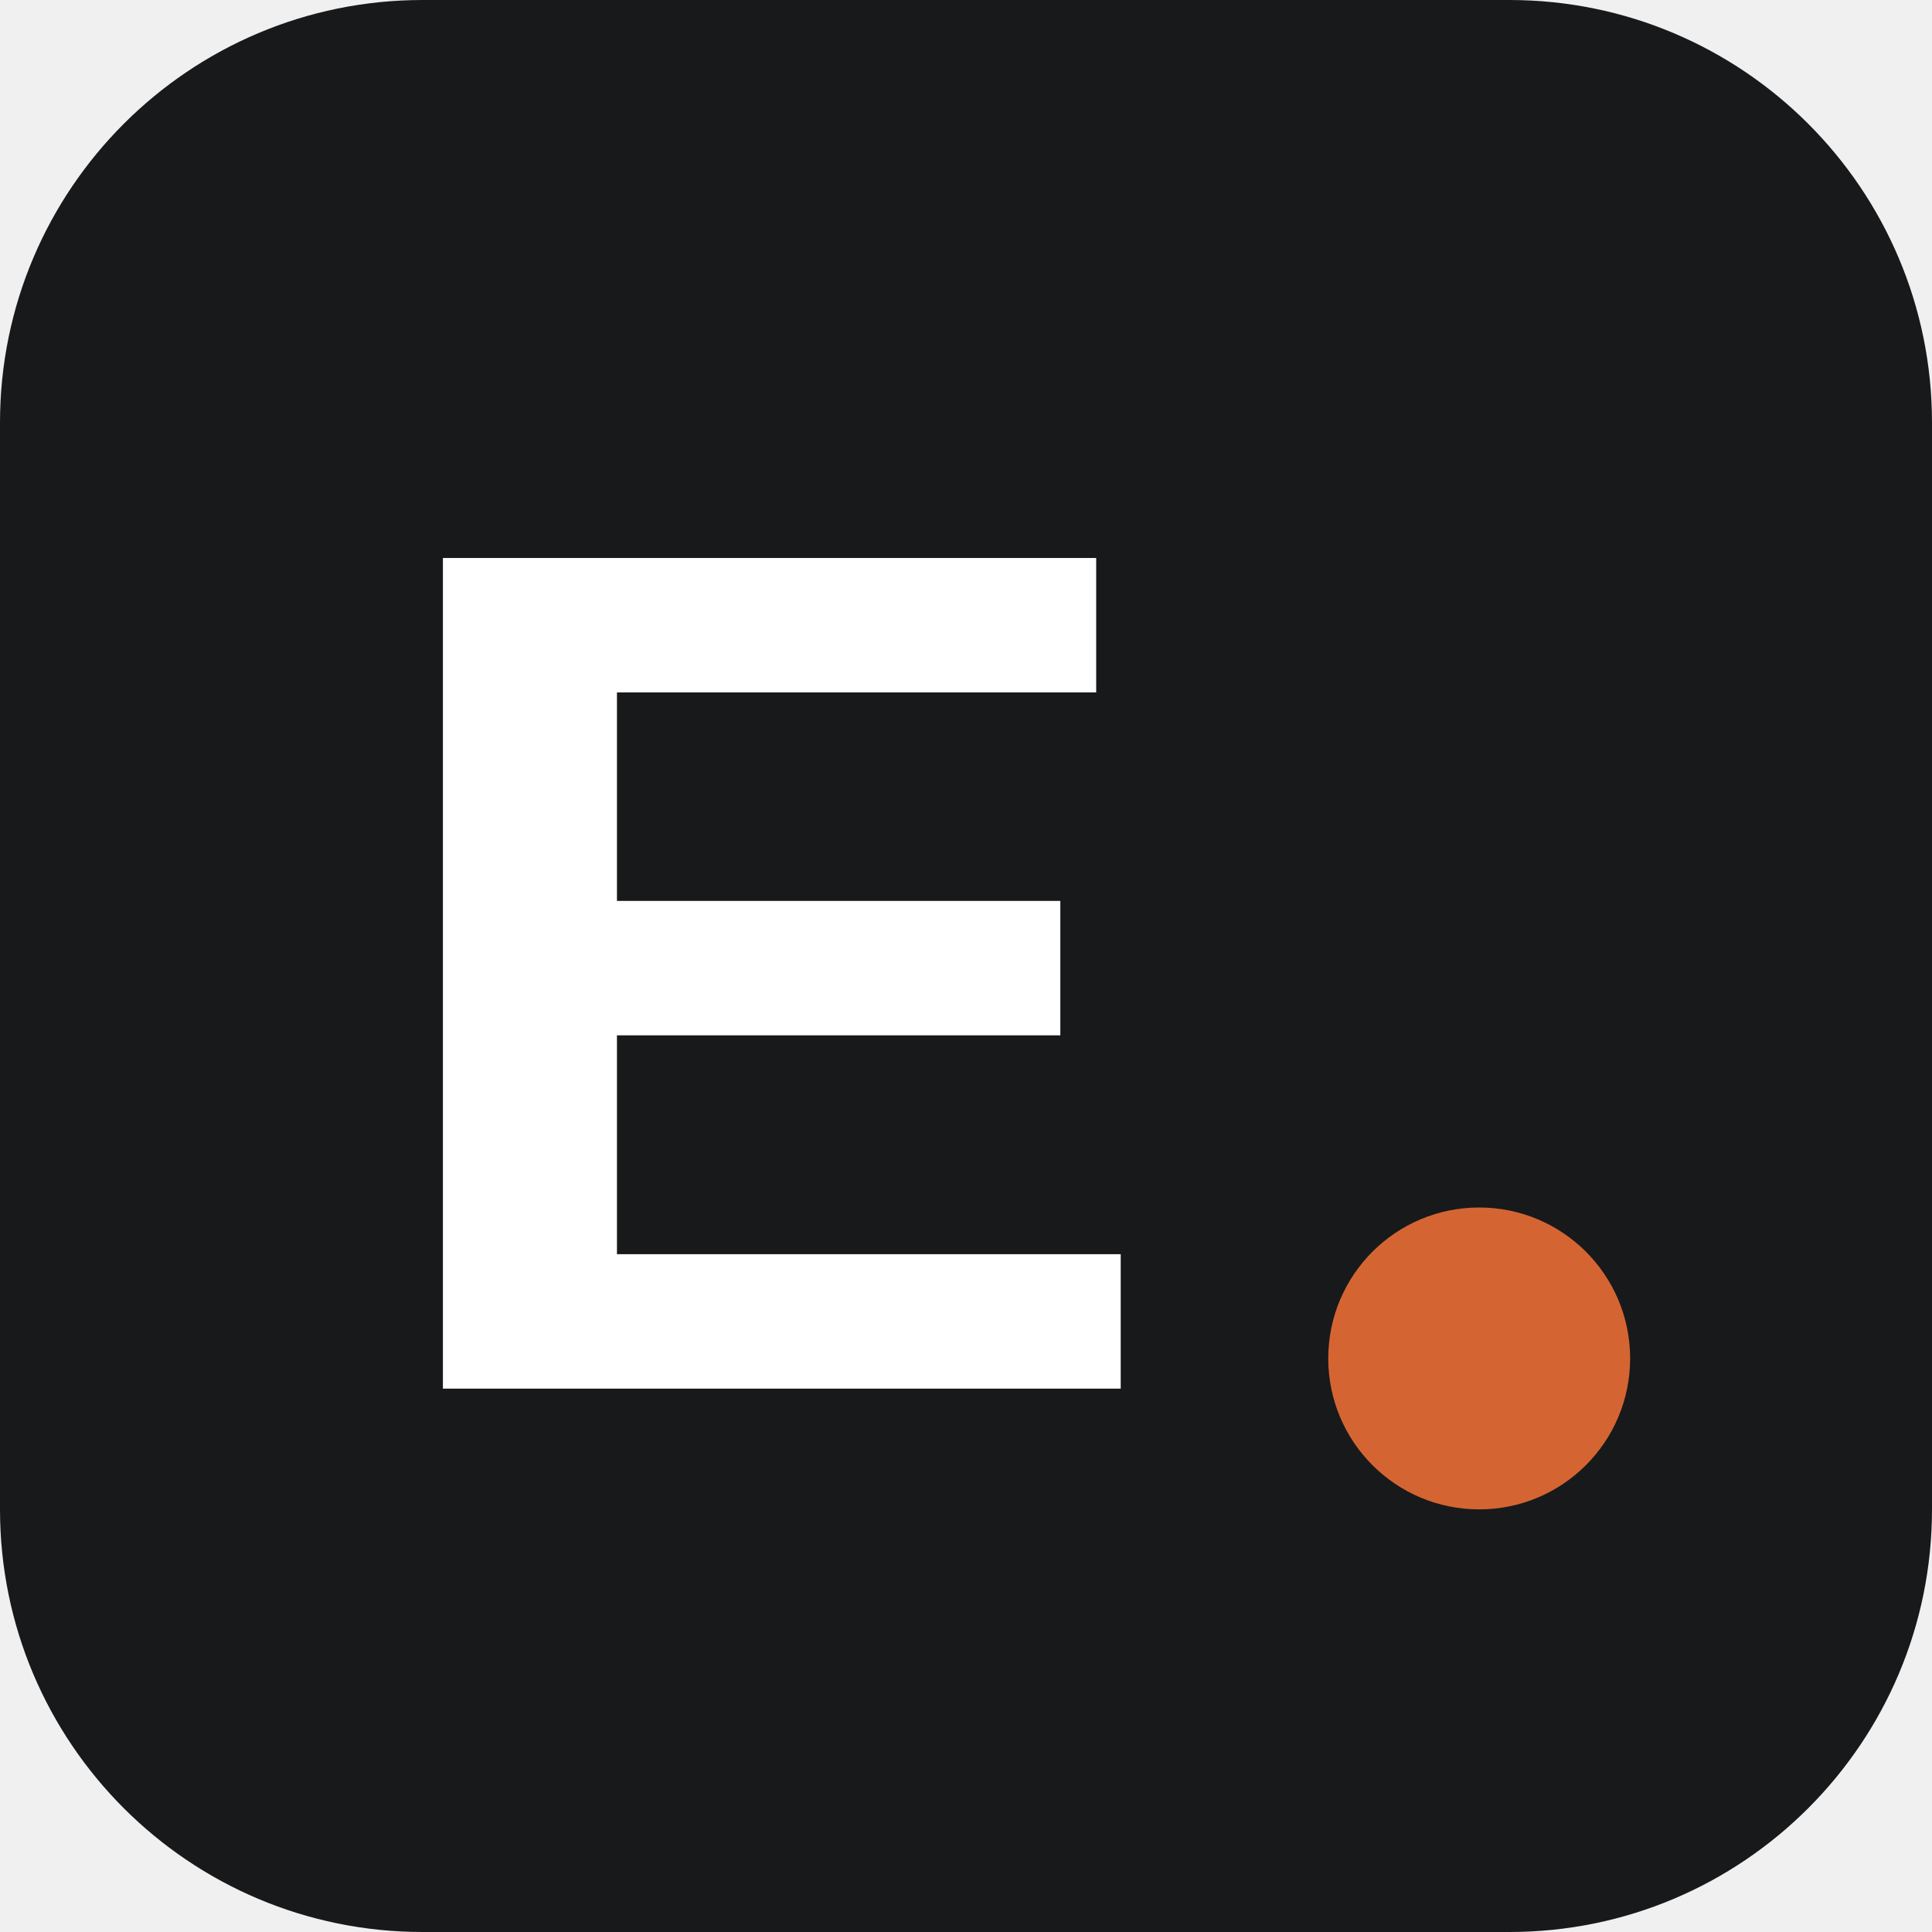
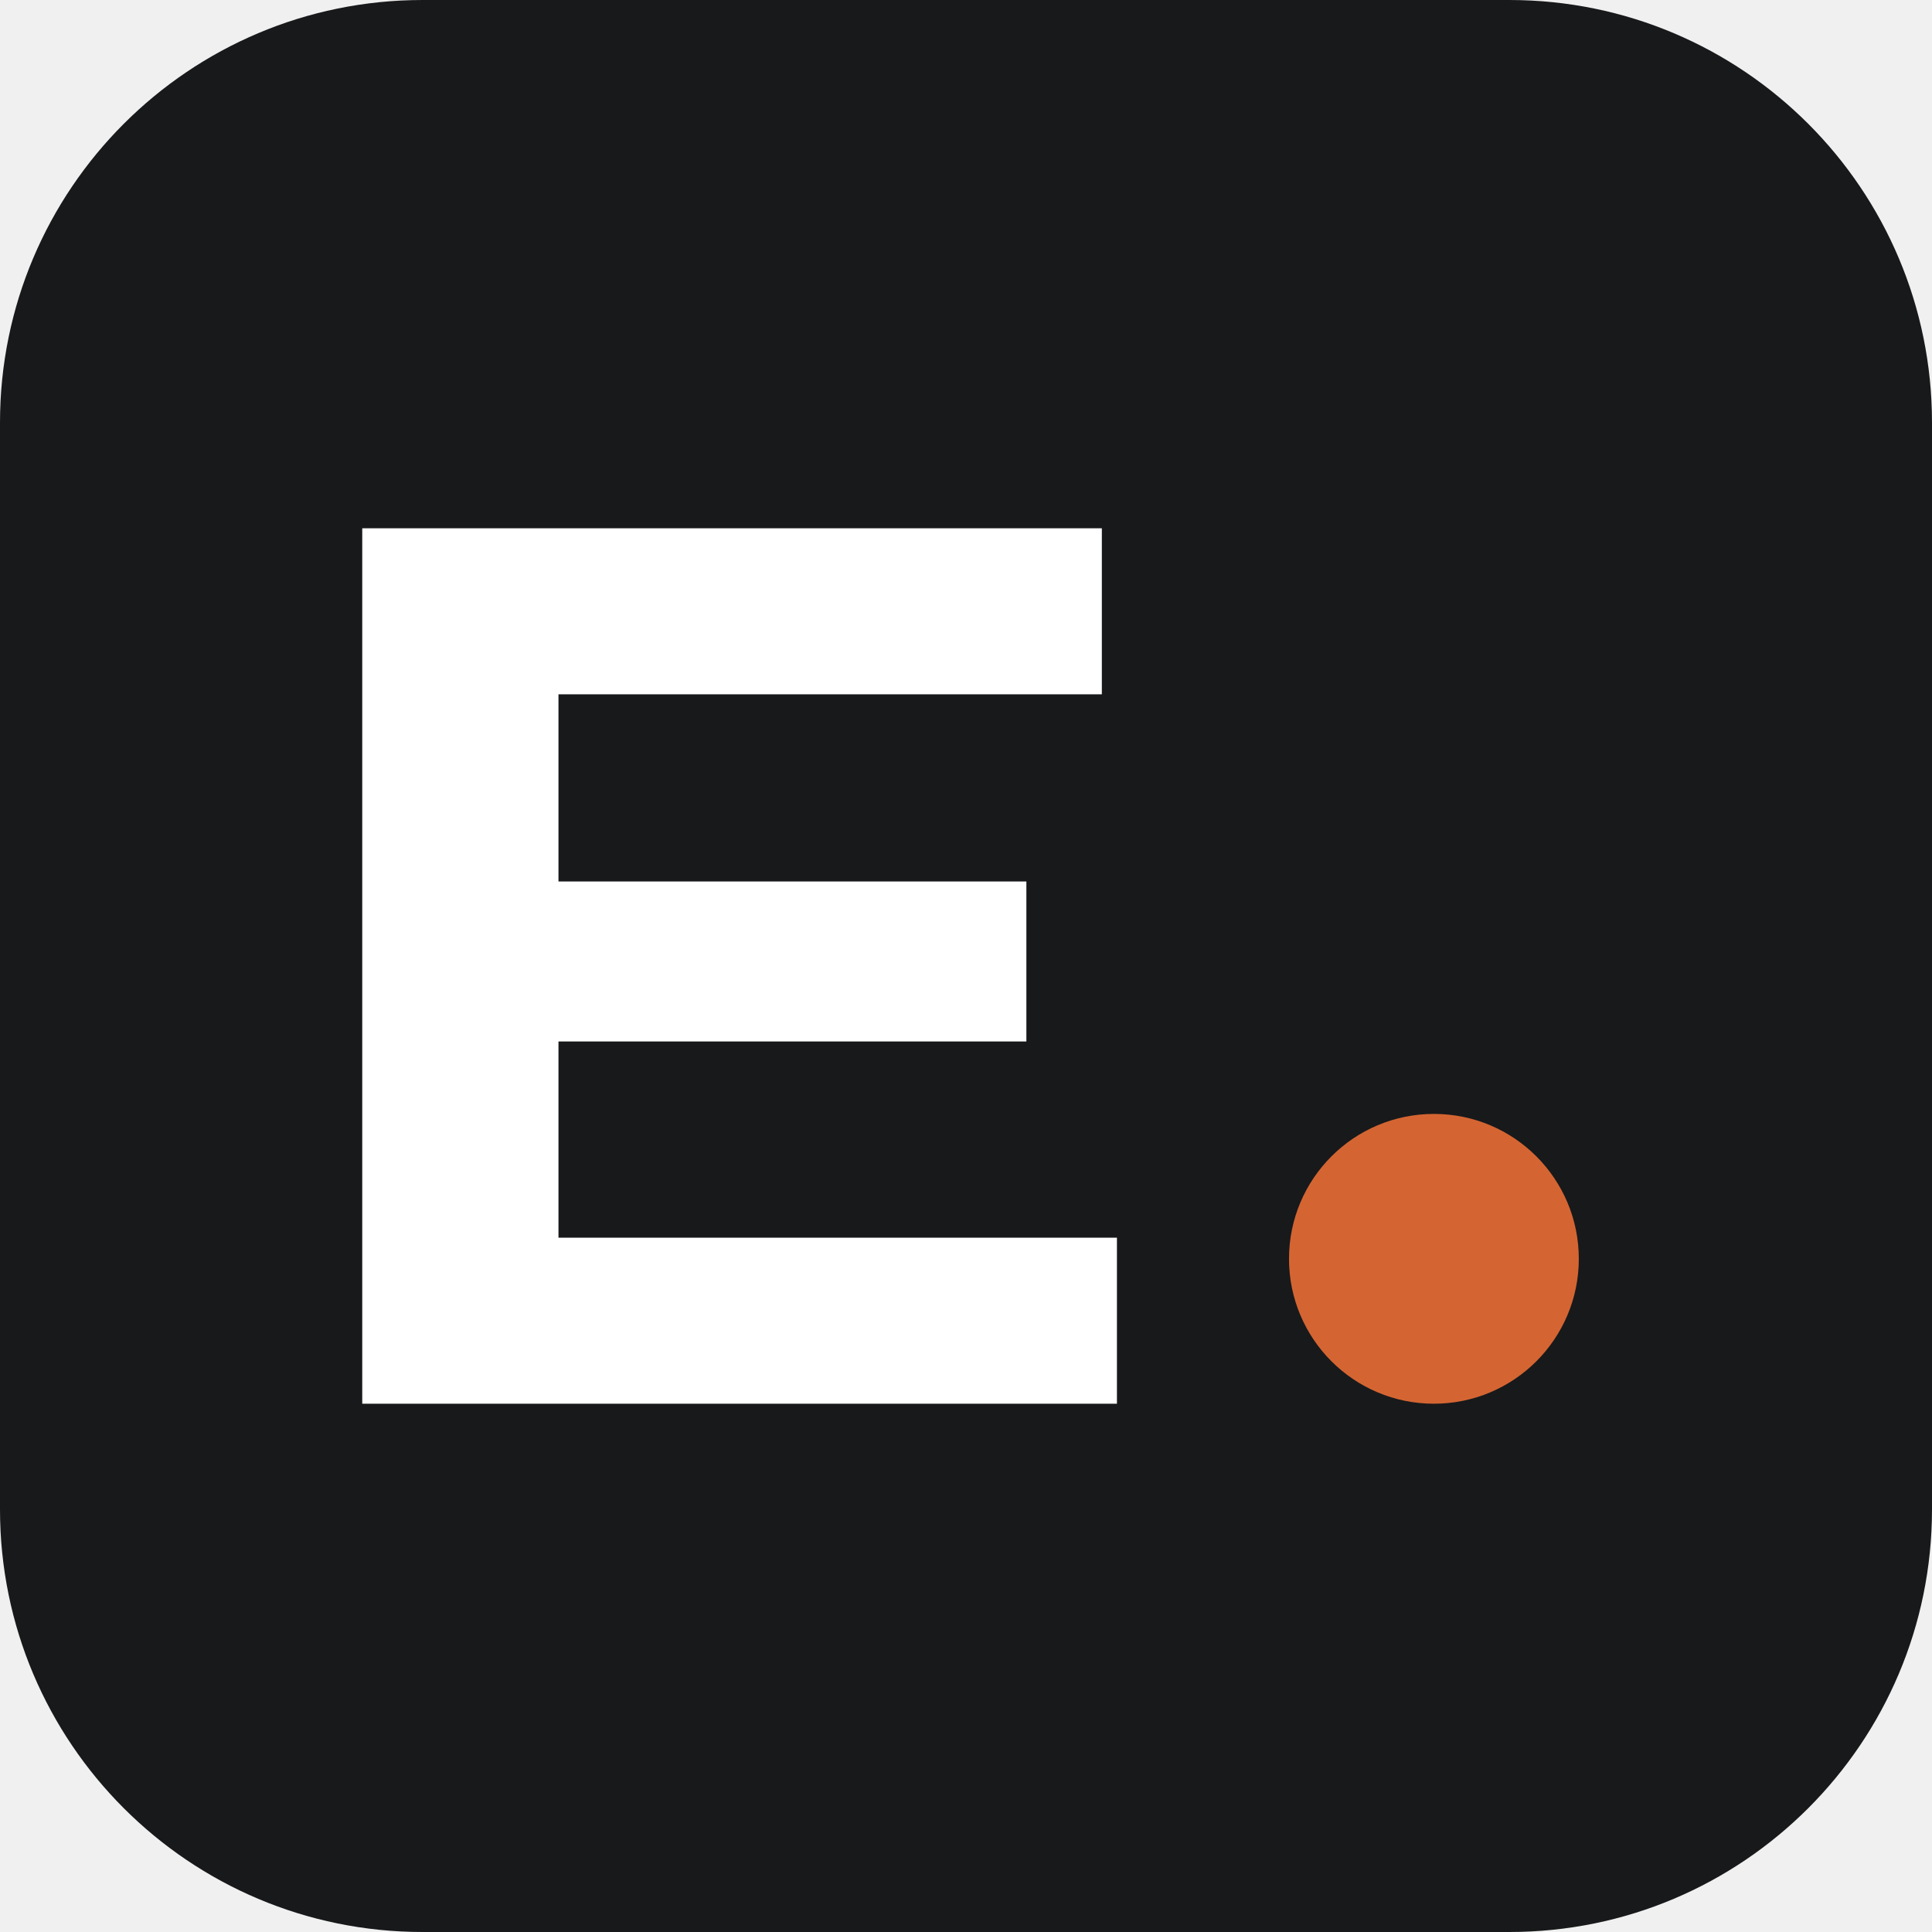
<svg xmlns="http://www.w3.org/2000/svg" viewBox="0 0 64 64">
  <rect width="64" height="64" rx="14" fill="#18191b" />
-   <text x="12" y="46" fill="white" font-family="Arial,sans-serif" font-size="40" font-weight="700">E</text>
-   <circle cx="49" cy="45" r="5" fill="#d46532" />
+   <path fill="#ffffff" d="M12 17.5h24.5V23H18.5v6.2H34v5.3H18.5V41h18.5v5.5H12v-29z" />
+   <circle cx="47.5" cy="41.7" r="4.8" fill="#d46532" />
</svg>
